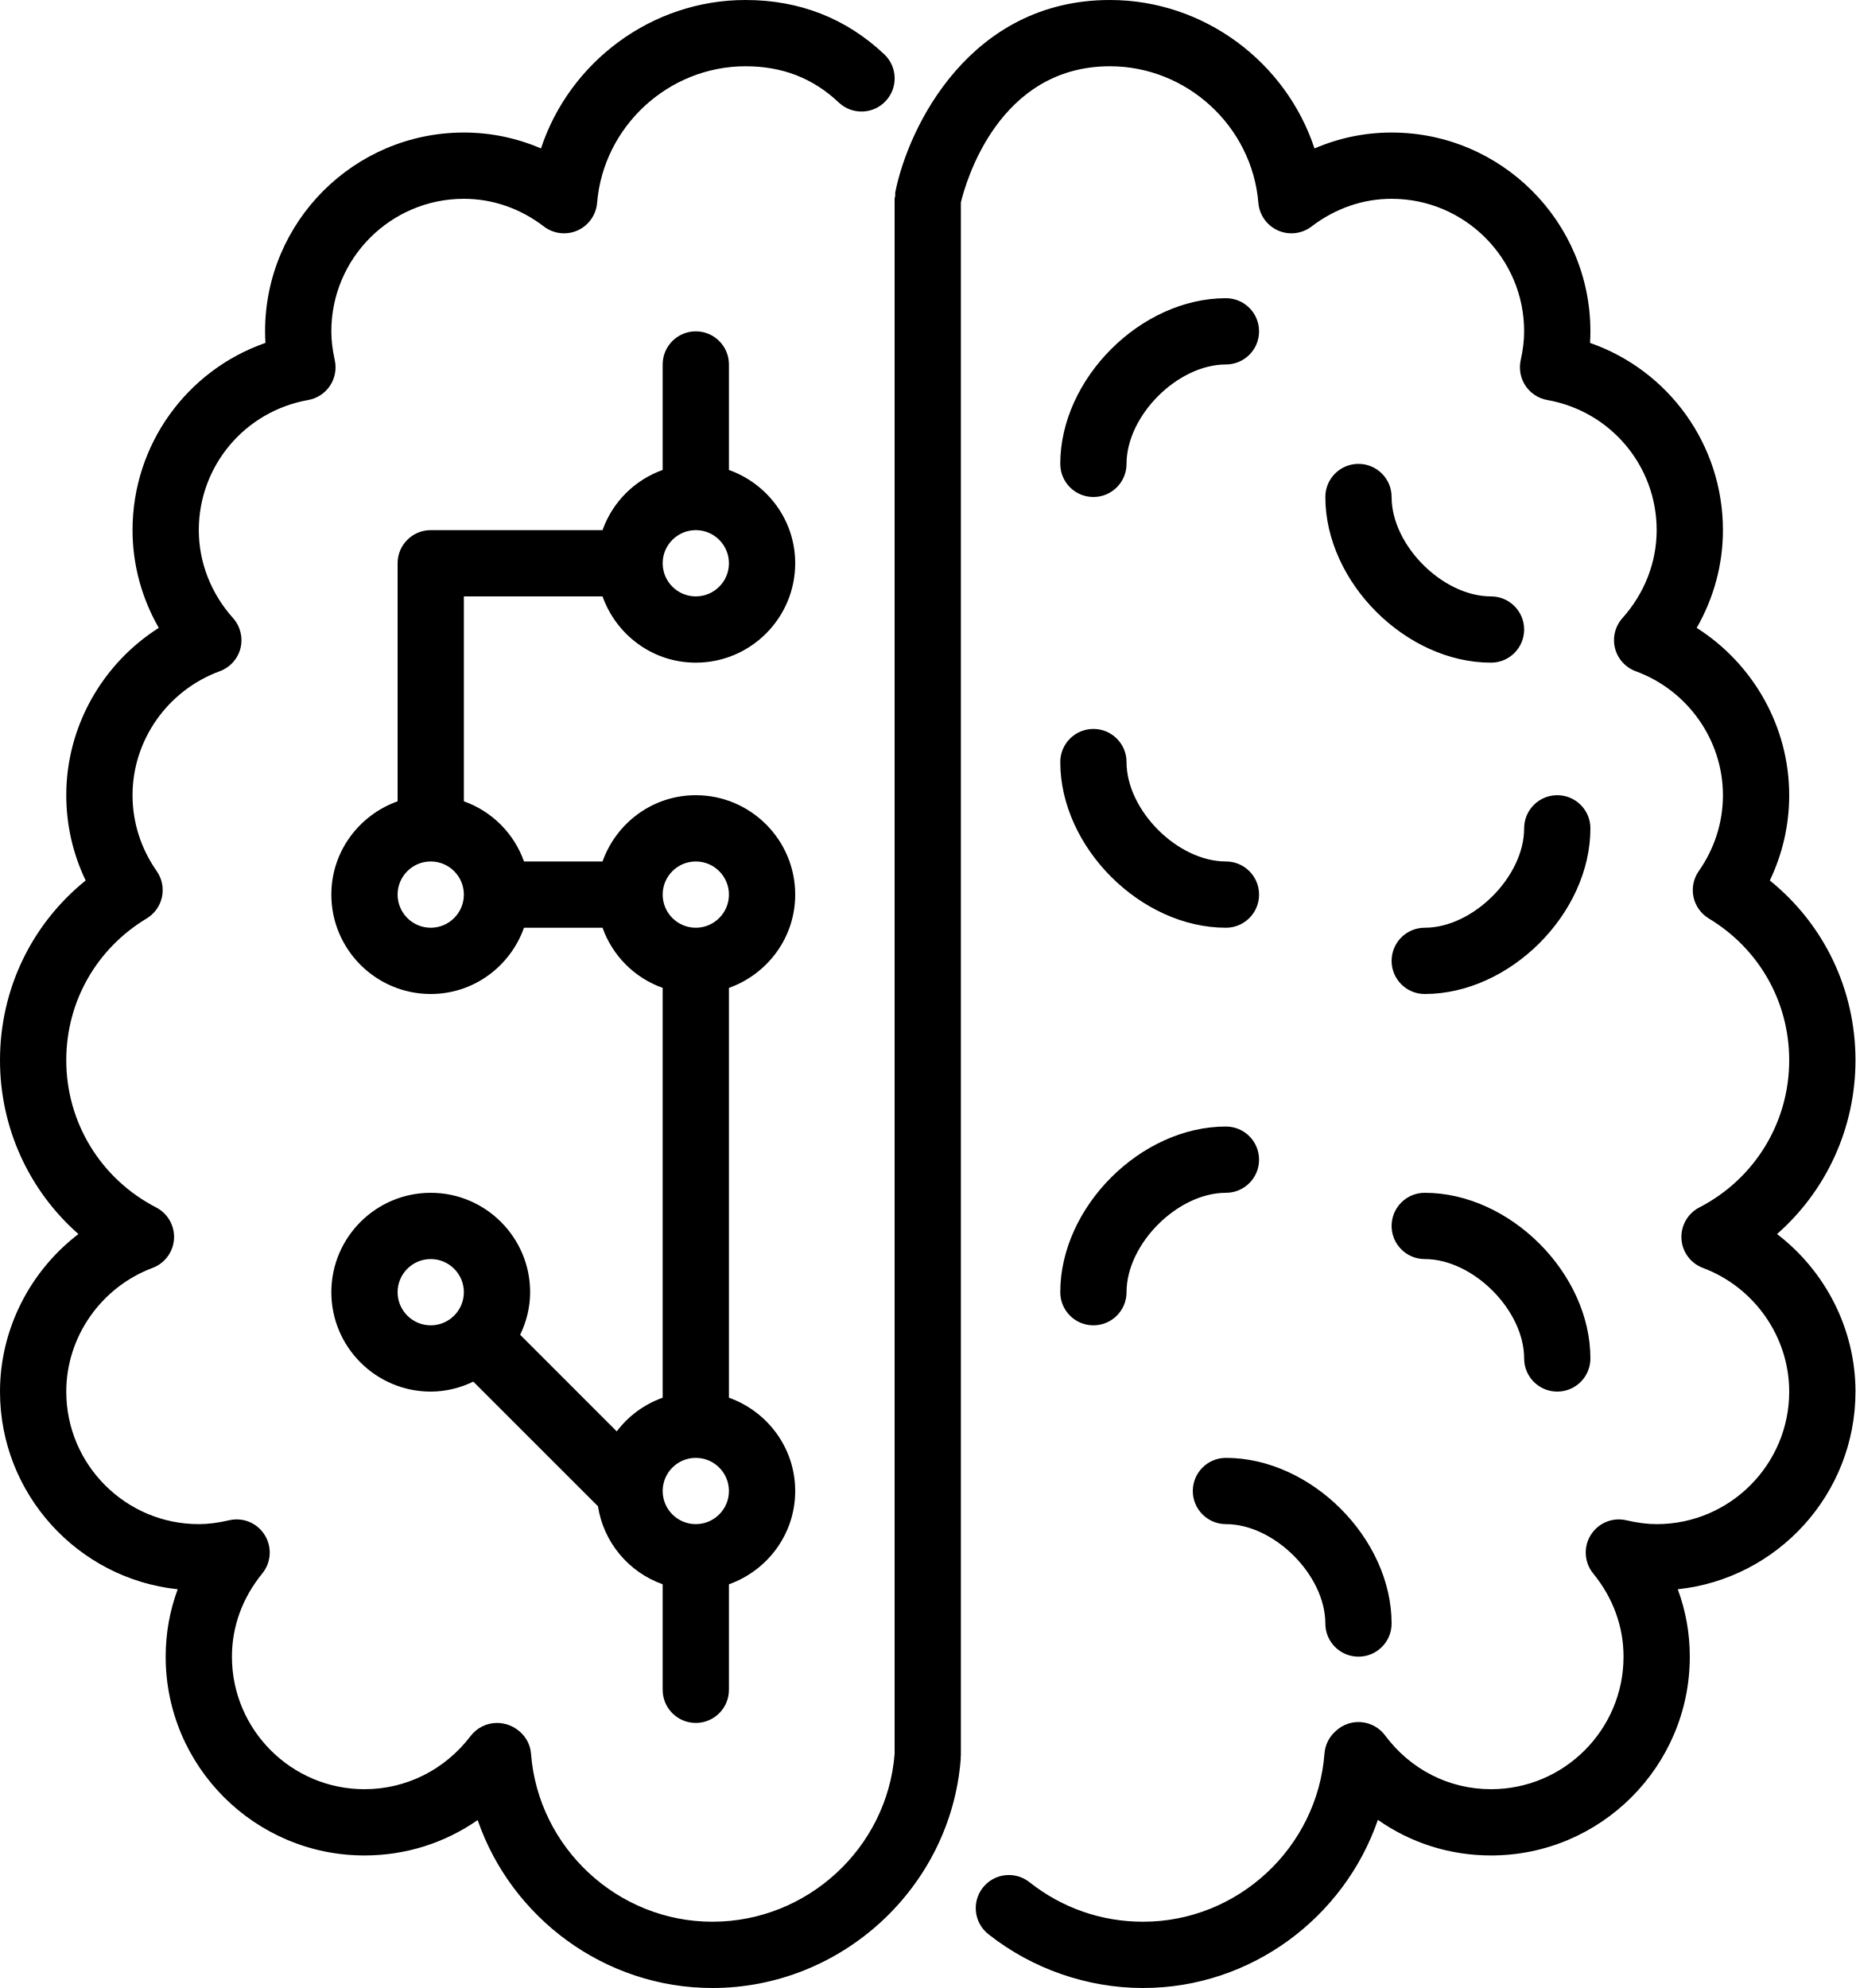
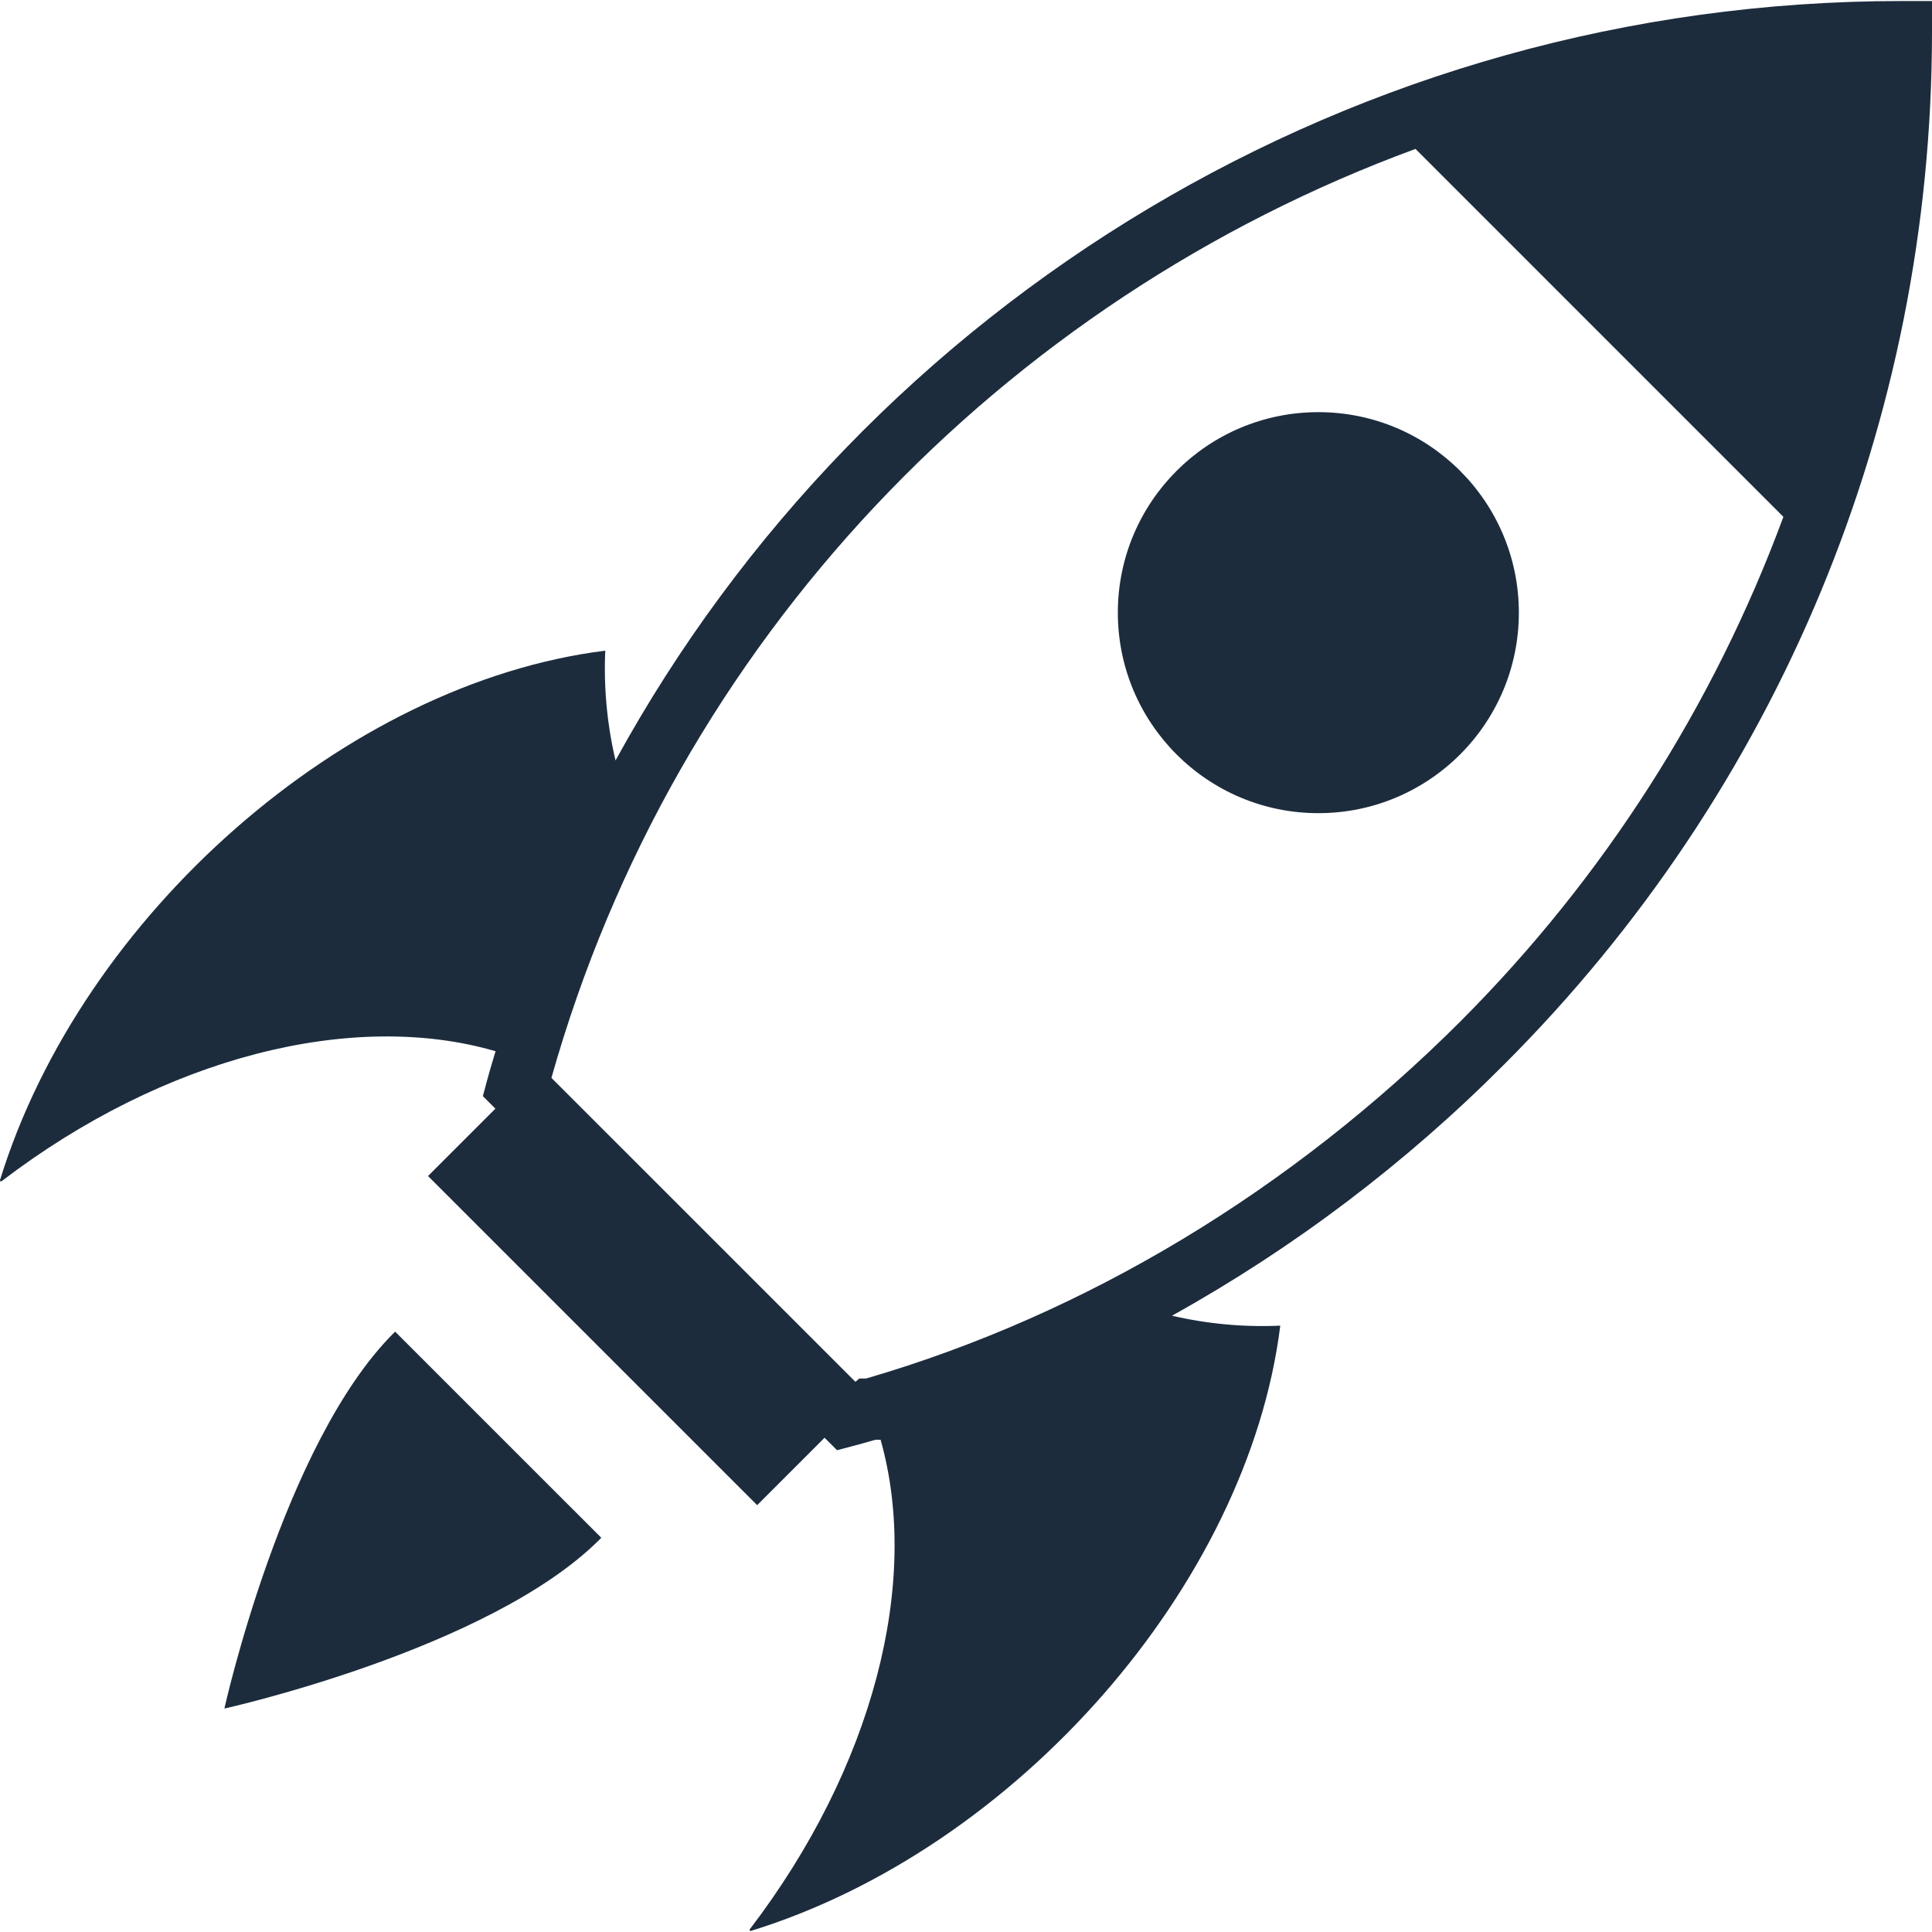
- <svg xmlns="http://www.w3.org/2000/svg" height="60px" version="1.1" viewBox="0 0 56 60" width="56px">
-   <defs />
-   <g fill="none" fill-rule="evenodd" id="People" stroke="none" stroke-width="1">
-     <g fill="#000000" id="Icon-9" transform="translate(-2, 0)">
-       <path d="M22,27 C22,27.551 22.448,28 23,28 C23.552,28 24,27.551 24,27 C24,26.449 23.552,26 23,26 C22.448,26 22,26.449 22,27 L22,27 Z M24,45 C24,44.449 23.552,44 23,44 C22.448,44 22,44.449 22,45 C22,45.551 22.448,46 23,46 C23.552,46 24,45.551 24,45 L24,45 Z M16,27 C16,26.449 15.552,26 15,26 C14.448,26 14,26.449 14,27 C14,27.551 14.448,28 15,28 C15.552,28 16,27.551 16,27 L16,27 Z M16,39 C16,38.449 15.552,38 15,38 C14.448,38 14,38.449 14,39 C14,39.551 14.448,40 15,40 C15.552,40 16,39.551 16,39 L16,39 Z M22,17 C22,17.551 22.448,18 23,18 C23.552,18 24,17.551 24,17 C24,16.449 23.552,16 23,16 C22.448,16 22,16.449 22,17 L22,17 Z M16,18 L16,24.184 C16.848,24.486 17.514,25.153 17.815,26 L20.185,26 C20.599,24.838 21.698,24 23,24 C24.654,24 26,25.346 26,27 C26,28.302 25.161,29.401 24,29.816 L24,42.184 C25.161,42.599 26,43.698 26,45 C26,46.302 25.161,47.401 24,47.816 L24,51 C24,51.552 23.553,52 23,52 C22.447,52 22,51.552 22,51 L22,47.815 C20.979,47.452 20.218,46.558 20.047,45.46 L16.293,41.707 C16.29,41.705 16.29,41.701 16.287,41.698 C15.896,41.886 15.463,42 15,42 C13.346,42 12,40.654 12,39 C12,37.346 13.346,36 15,36 C16.654,36 18,37.346 18,39 C18,39.462 17.886,39.896 17.698,40.287 C17.701,40.29 17.704,40.291 17.707,40.293 L20.614,43.201 C20.965,42.737 21.443,42.383 22,42.184 L22,29.815 C21.152,29.514 20.486,28.847 20.185,28 L17.815,28 C17.401,29.162 16.302,30 15,30 C13.346,30 12,28.654 12,27 C12,25.698 12.839,24.599 14,24.184 L14,17 C14,16.448 14.447,16 15,16 L20.185,16 C20.486,15.153 21.152,14.486 22,14.184 L22,11 C22,10.448 22.447,10 23,10 C23.553,10 24,10.448 24,11 L24,14.184 C25.161,14.599 26,15.698 26,17 C26,18.654 24.654,20 23,20 C21.698,20 20.599,19.162 20.185,18 L16,18 Z M55.633,37.245 C57.122,35.936 58,34.042 58,32 C58,29.86 57.049,27.894 55.415,26.574 C55.8,25.771 56,24.896 56,24 C56,21.936 54.917,20.035 53.208,18.95 C53.724,18.051 54,17.037 54,16 C54,13.42 52.361,11.177 49.989,10.349 C49.996,10.232 50,10.116 50,10 C50,6.691 47.309,4 44,4 C43.193,4 42.407,4.164 41.673,4.48 C40.813,1.876 38.34,0 35.5,0 C31.292,0 29.421,3.796 29.02,5.804 C29.013,5.837 29.022,5.869 29.02,5.903 C29.017,5.937 29,5.965 29,6 L29,52.94 C28.774,55.779 26.363,58 23.5,58 C20.647,58 18.243,55.771 18.026,52.924 C17.986,52.403 17.522,52 17,52 C16.688,52 16.394,52.146 16.204,52.394 C15.428,53.415 14.26,54 13,54 C10.794,54 9,52.206 9,50 C9,49.092 9.316,48.224 9.916,47.489 C10.186,47.158 10.216,46.691 9.989,46.328 C9.763,45.965 9.335,45.785 8.913,45.884 C8.578,45.962 8.279,46 8,46 C5.794,46 4,44.206 4,42 C4,40.351 5.047,38.851 6.604,38.267 C6.975,38.128 7.229,37.784 7.252,37.39 C7.275,36.995 7.063,36.623 6.713,36.442 C5.039,35.579 4,33.876 4,32 C4,30.236 4.907,28.636 6.427,27.72 C6.664,27.577 6.831,27.342 6.889,27.071 C6.946,26.799 6.888,26.517 6.729,26.29 C6.252,25.609 6,24.818 6,24 C6,22.339 7.058,20.836 8.631,20.259 C8.942,20.145 9.177,19.884 9.258,19.563 C9.338,19.241 9.253,18.9 9.032,18.653 C8.366,17.91 8,16.968 8,16 C8,14.062 9.389,12.411 11.301,12.073 C11.569,12.025 11.808,11.87 11.959,11.643 C12.11,11.416 12.162,11.137 12.104,10.871 C12.034,10.559 12,10.274 12,10 C12,7.794 13.794,6 16,6 C16.866,6 17.701,6.289 18.416,6.836 C18.707,7.058 19.096,7.104 19.429,6.956 C19.764,6.807 19.99,6.488 20.021,6.124 C20.211,3.812 22.179,2 24.5,2 C25.614,2 26.535,2.358 27.315,3.094 C27.718,3.473 28.351,3.454 28.729,3.052 C29.108,2.65 29.09,2.018 28.688,1.639 C27.535,0.551 26.126,0 24.5,0 C21.66,0 19.187,1.876 18.327,4.48 C17.593,4.164 16.807,4 16,4 C12.691,4 10,6.691 10,10 C10,10.116 10.004,10.232 10.011,10.349 C7.639,11.177 6,13.42 6,16 C6,17.037 6.276,18.051 6.792,18.95 C5.083,20.035 4,21.936 4,24 C4,24.896 4.2,25.771 4.585,26.574 C2.951,27.894 2,29.86 2,32 C2,34.042 2.878,35.936 4.367,37.245 C2.906,38.362 2,40.116 2,42 C2,45.093 4.353,47.647 7.363,47.966 C7.123,48.614 7,49.298 7,50 C7,53.309 9.691,56 13,56 C14.242,56 15.424,55.623 16.416,54.932 C17.436,57.886 20.255,60 23.5,60 C27.408,60 30.701,56.958 30.997,53.076 C30.998,53.063 30.992,53.051 30.992,53.038 C30.993,53.024 31,53.014 31,53 L31,6.11 C31.148,5.496 32.135,2 35.5,2 C37.821,2 39.789,3.812 39.979,6.124 C40.01,6.488 40.236,6.807 40.571,6.956 C40.904,7.104 41.293,7.058 41.584,6.836 C42.299,6.289 43.134,6 44,6 C46.206,6 48,7.794 48,10 C48,10.274 47.966,10.559 47.896,10.871 C47.838,11.137 47.89,11.416 48.041,11.643 C48.192,11.87 48.431,12.025 48.699,12.073 C50.611,12.411 52,14.062 52,16 C52,16.968 51.634,17.91 50.968,18.653 C50.747,18.9 50.662,19.241 50.742,19.563 C50.823,19.884 51.058,20.145 51.369,20.259 C52.942,20.836 54,22.339 54,24 C54,24.818 53.748,25.609 53.271,26.29 C53.112,26.517 53.054,26.799 53.111,27.071 C53.169,27.342 53.336,27.577 53.573,27.72 C55.093,28.636 56,30.236 56,32 C56,33.876 54.961,35.579 53.287,36.442 C52.937,36.623 52.725,36.995 52.748,37.39 C52.771,37.784 53.025,38.128 53.396,38.267 C54.953,38.851 56,40.351 56,42 C56,44.206 54.206,46 52,46 C51.721,46 51.422,45.962 51.087,45.884 C50.667,45.785 50.238,45.965 50.011,46.328 C49.784,46.691 49.814,47.158 50.084,47.489 C50.684,48.224 51,49.092 51,50 C51,52.206 49.206,54 47,54 C45.736,54 44.57,53.408 43.802,52.375 C43.544,52.03 43.095,51.889 42.686,52.023 C42.538,52.072 42.408,52.153 42.303,52.256 C42.117,52.422 41.994,52.658 41.974,52.924 C41.757,55.771 39.353,58 36.5,58 C35.243,58 34.057,57.587 33.07,56.806 C32.635,56.463 32.008,56.537 31.665,56.969 C31.322,57.402 31.396,58.031 31.828,58.374 C33.153,59.422 34.813,60 36.5,60 C39.747,60 42.568,57.882 43.586,54.925 C44.575,55.621 45.755,56 47,56 C50.309,56 53,53.309 53,50 C53,49.298 52.877,48.614 52.637,47.966 C55.647,47.647 58,45.093 58,42 C58,40.116 57.094,38.362 55.633,37.245 L55.633,37.245 Z M38,45 C38,45.552 38.447,46 39,46 C40.458,46 42,47.542 42,49 C42,49.552 42.447,50 43,50 C43.553,50 44,49.552 44,49 C44,46.43 41.57,44 39,44 C38.447,44 38,44.448 38,45 L38,45 Z M47,18 C45.542,18 44,16.458 44,15 C44,14.448 43.553,14 43,14 C42.447,14 42,14.448 42,15 C42,17.57 44.43,20 47,20 C47.553,20 48,19.552 48,19 C48,18.448 47.553,18 47,18 L47,18 Z M35,40 C35.553,40 36,39.552 36,39 C36,37.542 37.542,36 39,36 C39.553,36 40,35.552 40,35 C40,34.448 39.553,34 39,34 C36.43,34 34,36.43 34,39 C34,39.552 34.447,40 35,40 L35,40 Z M39,28 C39.553,28 40,27.552 40,27 C40,26.448 39.553,26 39,26 C37.542,26 36,24.458 36,23 C36,22.448 35.553,22 35,22 C34.447,22 34,22.448 34,23 C34,25.57 36.43,28 39,28 L39,28 Z M49,24 C48.447,24 48,24.448 48,25 C48,26.458 46.458,28 45,28 C44.447,28 44,28.448 44,29 C44,29.552 44.447,30 45,30 C47.57,30 50,27.57 50,25 C50,24.448 49.553,24 49,24 L49,24 Z M45,36 C44.447,36 44,36.448 44,37 C44,37.552 44.447,38 45,38 C46.458,38 48,39.542 48,41 C48,41.552 48.447,42 49,42 C49.553,42 50,41.552 50,41 C50,38.43 47.57,36 45,36 L45,36 Z M34,14 C34,11.43 36.43,9 39,9 C39.553,9 40,9.448 40,10 C40,10.552 39.553,11 39,11 C37.542,11 36,12.542 36,14 C36,14.552 35.553,15 35,15 C34.447,15 34,14.552 34,14 L34,14 Z" id="android-brain" />
-     </g>
-   </g>
+ <svg xmlns="http://www.w3.org/2000/svg" viewBox="0 0 64 64" xml:space="preserve" enable-background="new 0 0 64 64">
+   <path d="M62.984.034C44.947.034 28.726 9.97 20.39 25.191a13.307 13.307 0 0 1-.34-3.637c-8.596 1.072-17.344 8.76-20.05 17.539-.01.031.028.055.054.035 5.387-4.116 11.623-5.685 16.362-4.305-.089.307-.185.61-.268.92l-.152.568.415.415-2.232 2.232L25.082 49.86l2.233-2.233.413.413c.507-.136.55-.138 1.263-.344l.18-.002c1.334 4.72-.245 10.863-4.333 16.216-.02.026.004.064.035.054 8.782-2.706 16.467-11.456 17.538-20.05a13.269 13.269 0 0 1-3.588-.329 49.414 49.414 0 0 0 11.01-8.33C58.905 26.183 64 13.969 64 1.052V.034h-1.016zM48.396 33.818c-5.603 5.6-12.398 9.717-19.702 11.846l-.228.002-.12.1-.014.004-10.065-10.064C22.353 21.22 33.22 9.958 46.89 4.933l12.187 12.188a46.395 46.395 0 0 1-10.682 16.697z" fill="#1c2c3d" class="fill-000000" />
+   <circle cx="43.672" cy="20.295" r="6.642" fill="#1c2c3d" class="fill-000000" />
+   <path d="M13.036 44.165C9.38 47.819 7.433 56.598 7.433 56.598s8.779-1.949 12.433-5.603l.052-.055-6.828-6.827-.054.052z" fill="#1c2c3d" class="fill-000000" />
</svg>
